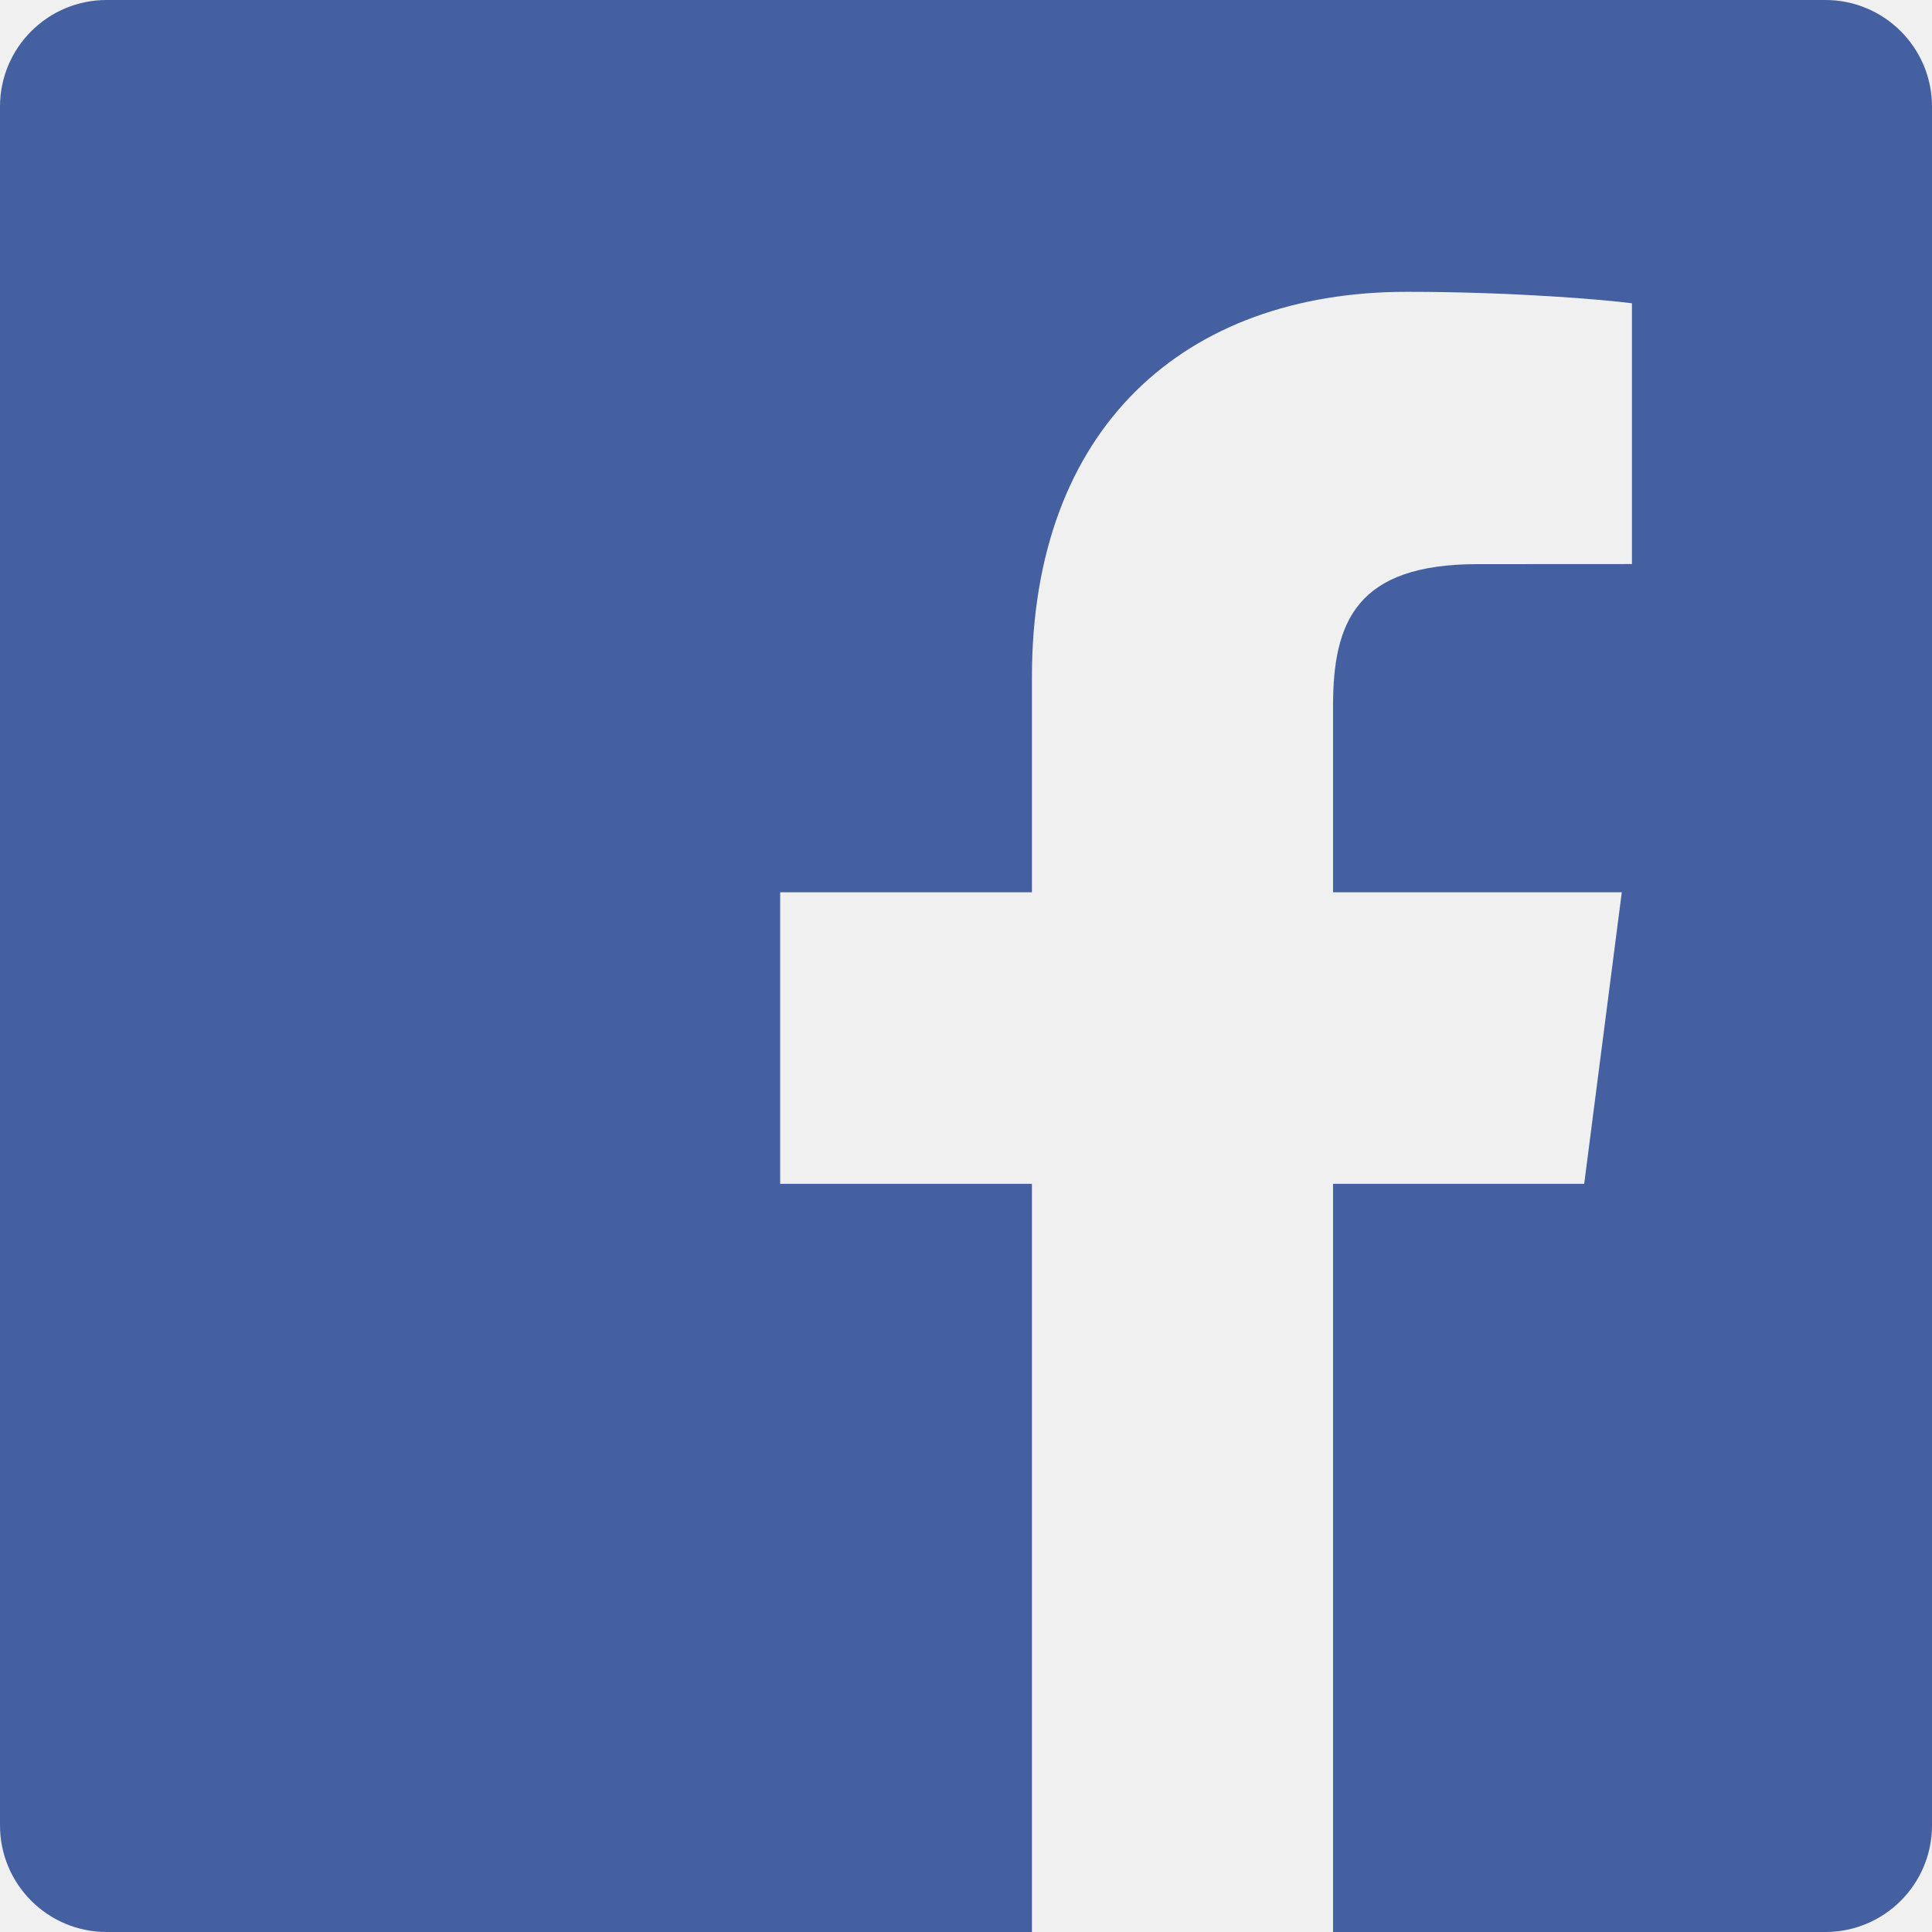
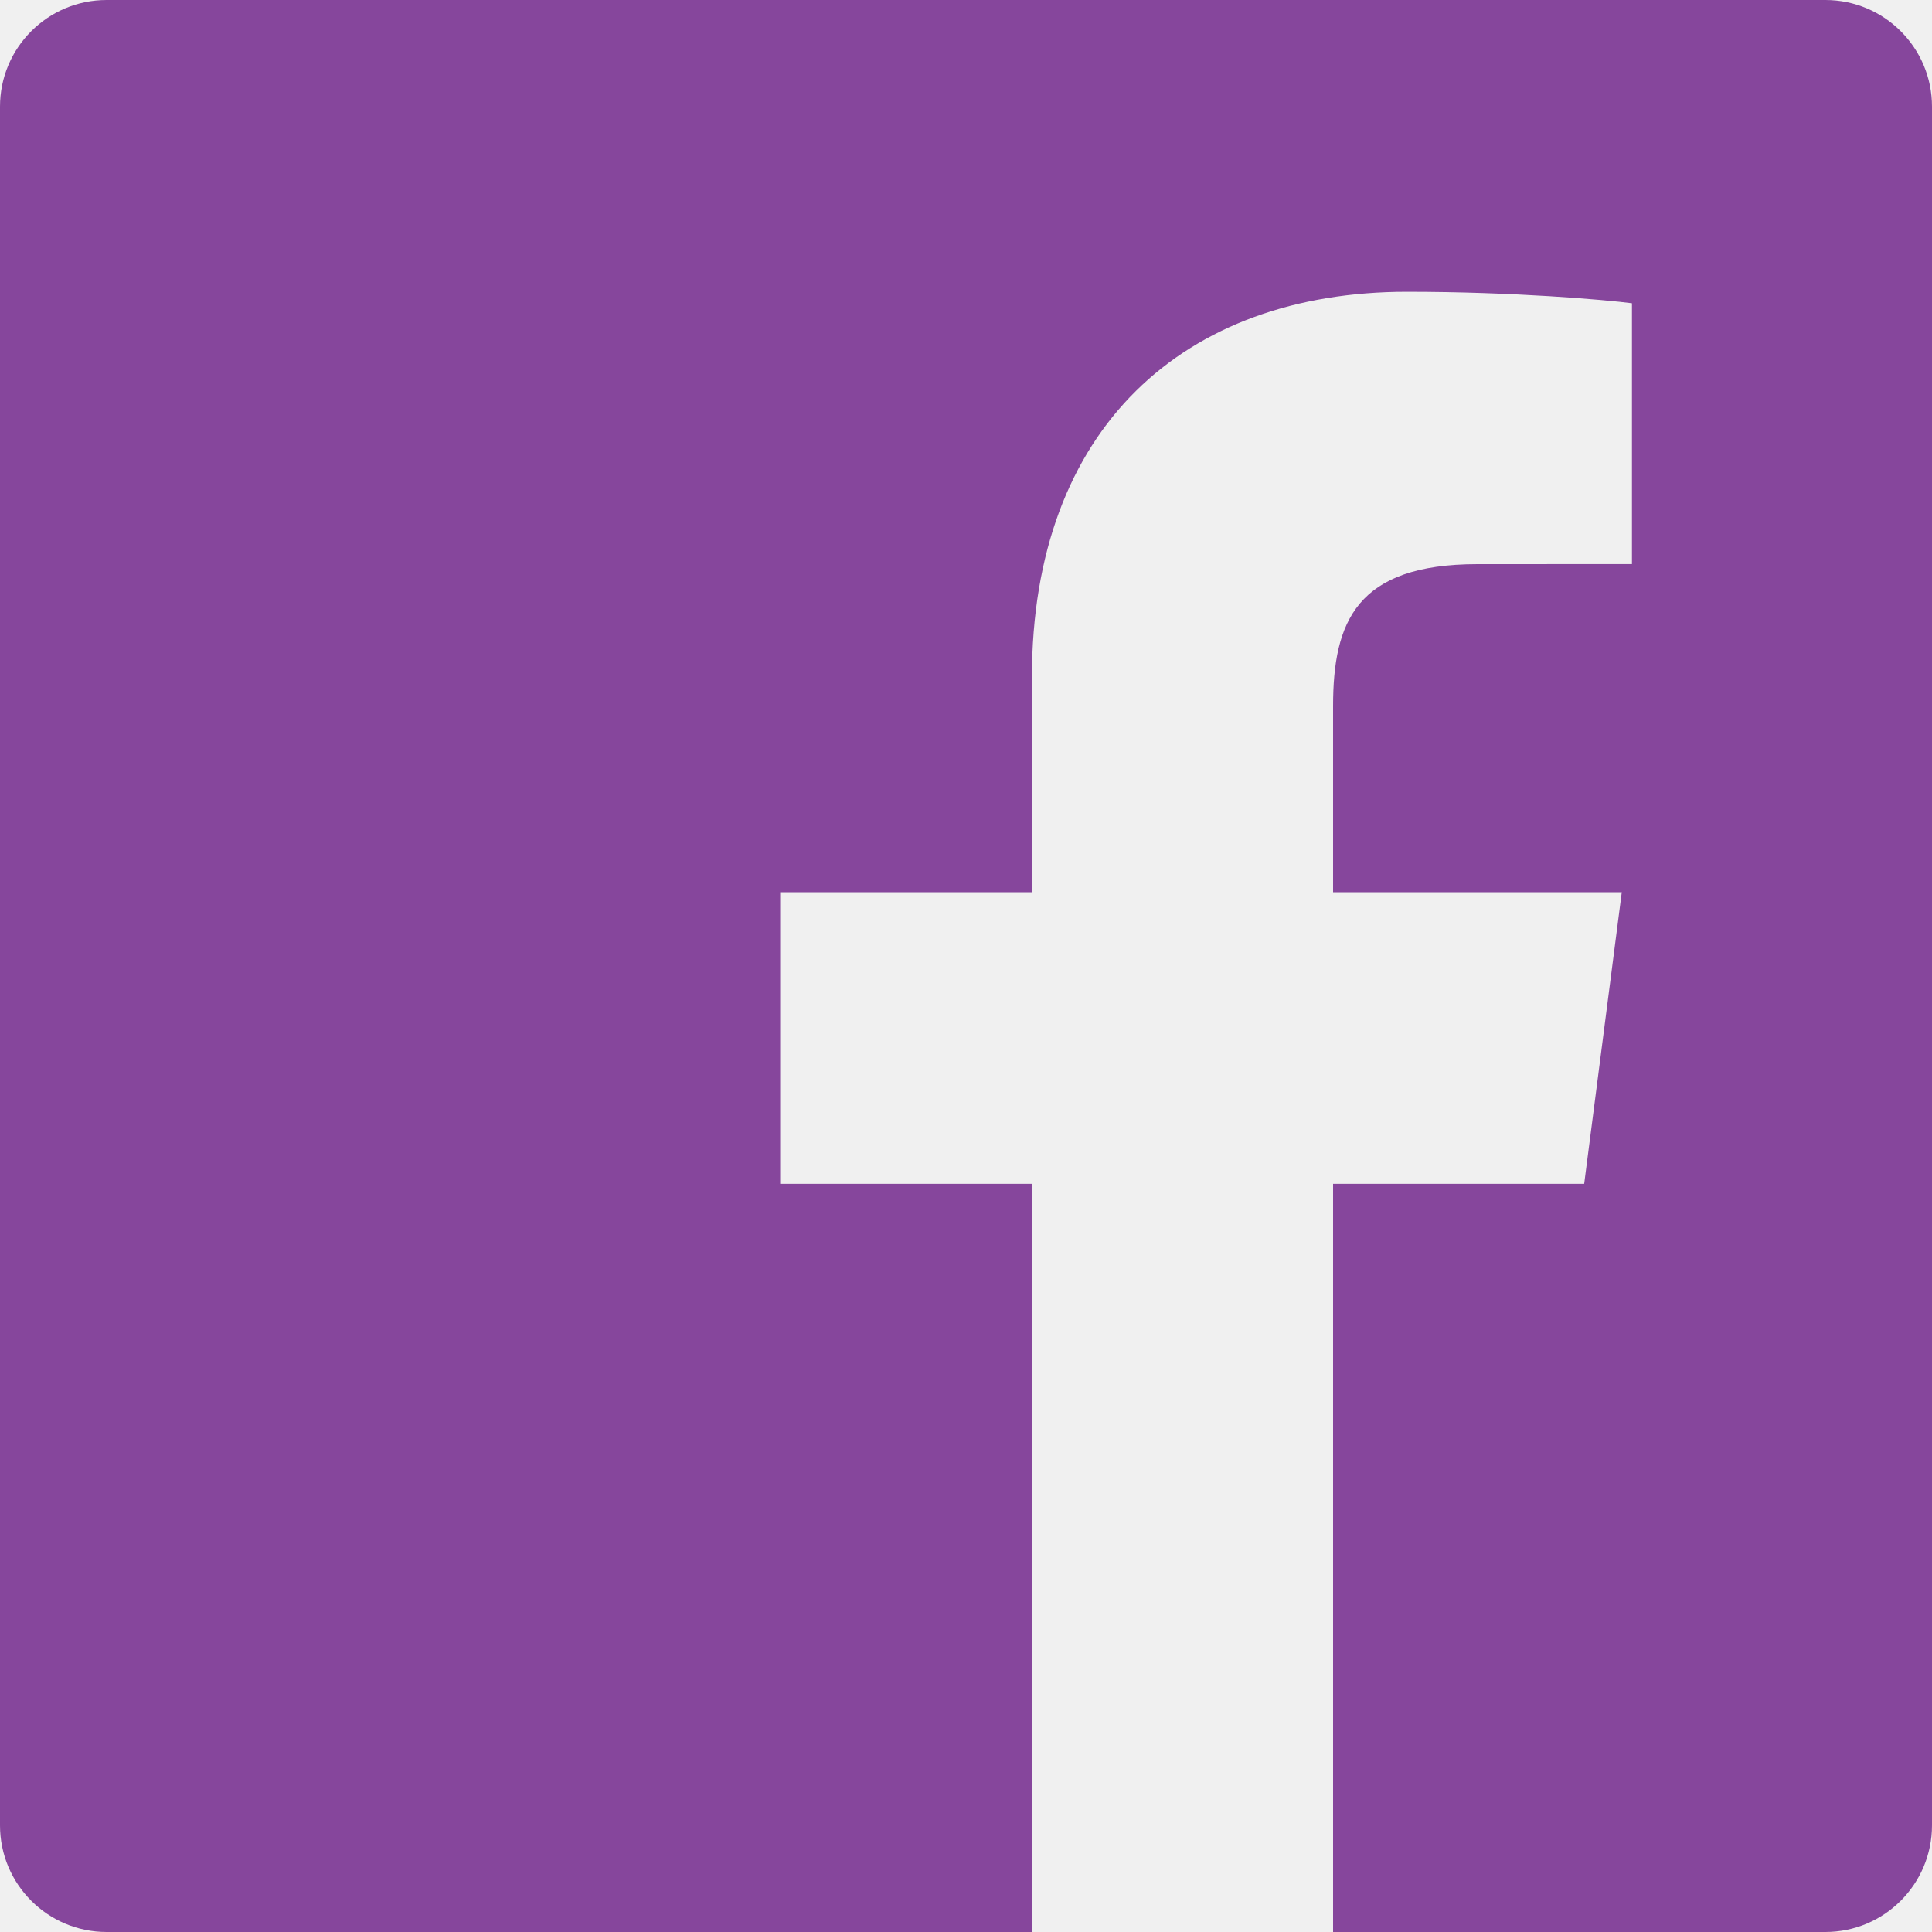
- <svg xmlns="http://www.w3.org/2000/svg" width="800px" height="800px" viewBox="0 0 48 48" version="1.1">
+ <svg xmlns="http://www.w3.org/2000/svg" width="33" height="33" viewBox="0 0 33 33" fill="none">
+   <g clip-path="url(#clip0_32_97)">
+     <path fill-rule="evenodd" clip-rule="evenodd" d="M17.626 33H1.821C0.815 33 0 32.184 0 31.178V1.821C0 0.815 0.815 0 1.821 0H31.179C32.185 0 33 0.815 33 1.821V31.178C33 32.184 32.184 33 31.179 33H22.77V20.221H27.059L27.701 15.24H22.77V12.061C22.77 10.619 23.17 9.636 25.238 9.636L27.875 9.635V5.18C27.419 5.12 25.853 4.984 24.032 4.984C20.23 4.984 17.626 7.305 17.626 11.567V15.24H13.326V20.221H17.626V33Z" fill="#86469C" />
+   </g>
  <defs>
- 
- </defs>
-   <g id="Icons" stroke="none" stroke-width="1" fill="none" fill-rule="evenodd">
-     <g id="Color-" transform="translate(-200, -160)" fill="#4460A0">
-       <path d="M225.638,208 L202.649,208 C201.186,208 200,206.814 200,205.351 L200,162.649 C200,161.186 201.186,160 202.649,160 L245.351,160 C246.814,160 248,161.186 248,162.649 L248,205.351 C248,206.814 246.814,208 245.351,208 L233.119,208 L233.119,189.412 L239.359,189.412 L240.293,182.168 L233.119,182.168 L233.119,177.543 C233.119,175.445 233.702,174.016 236.709,174.016 L240.545,174.014 L240.545,167.535 C239.882,167.447 237.605,167.25 234.956,167.25 C229.425,167.25 225.638,170.626 225.638,176.825 L225.638,182.168 L219.383,182.168 L219.383,189.412 L225.638,189.412 L225.638,208 L225.638,208 Z" id="Facebook">
- 
- </path>
-     </g>
-   </g>
+     <clipPath id="clip0_32_97">
+       <rect width="33" height="33" fill="white" />
+     </clipPath>
+   </defs>
</svg>
